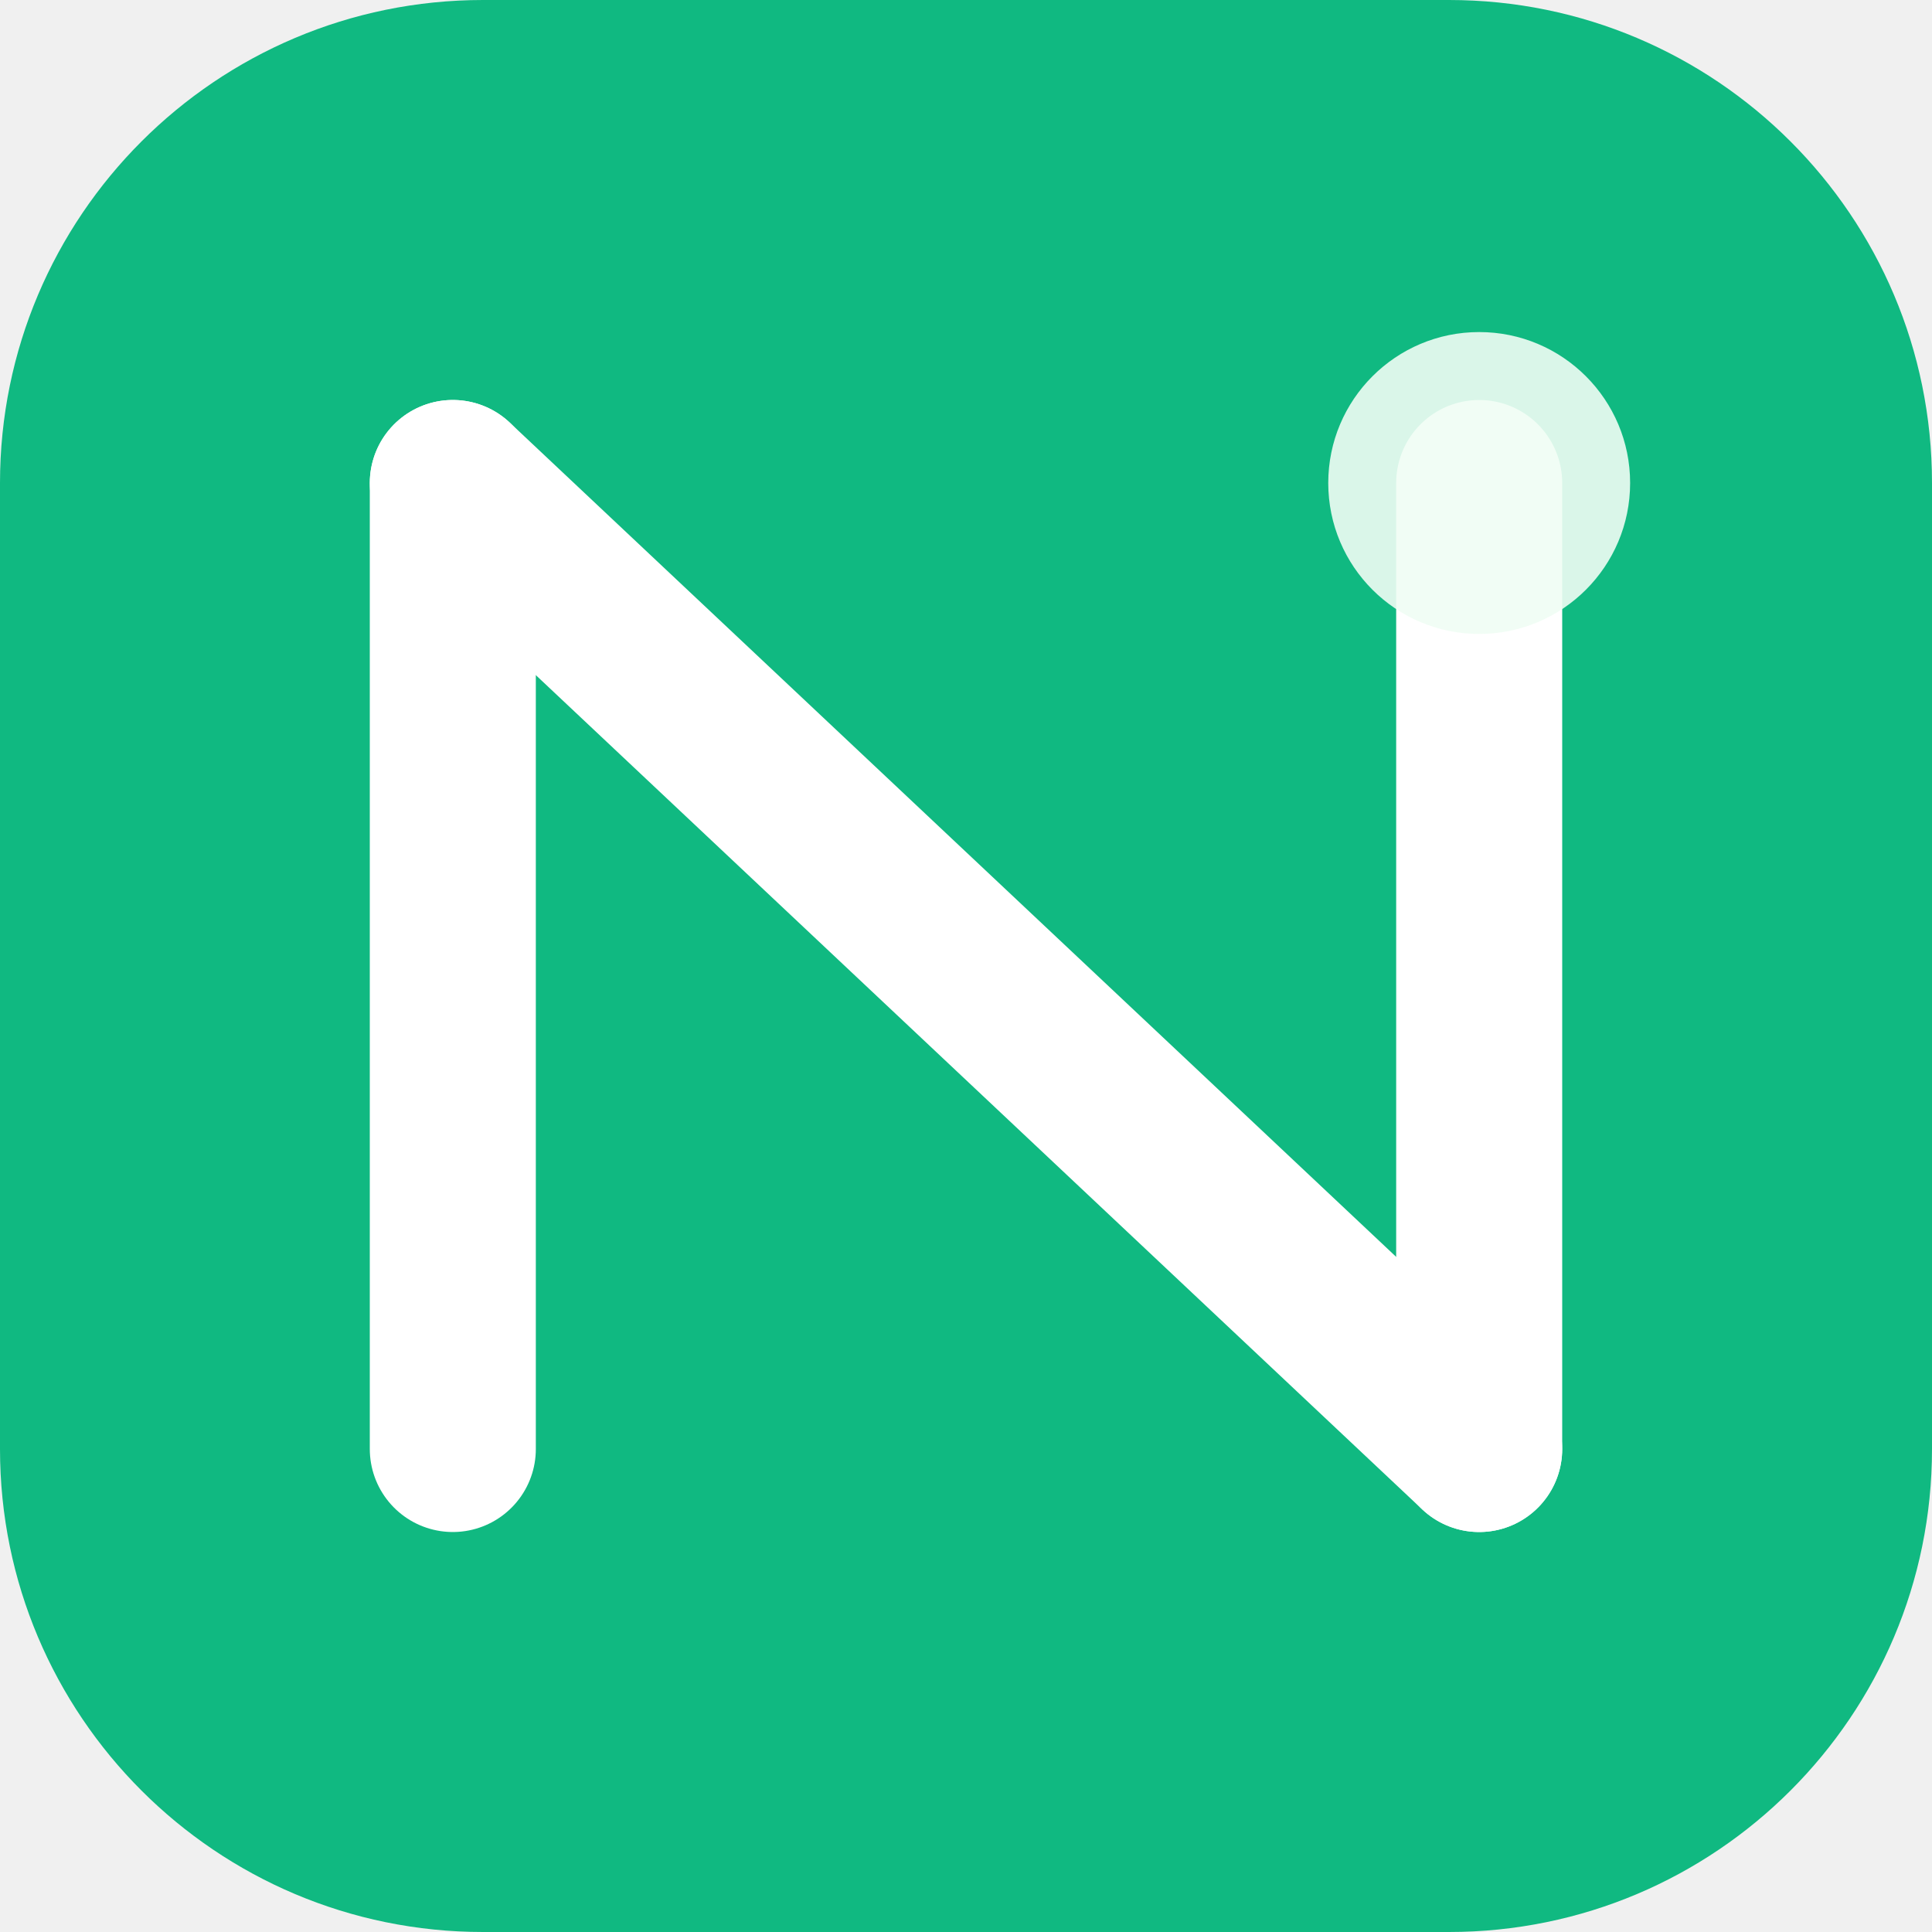
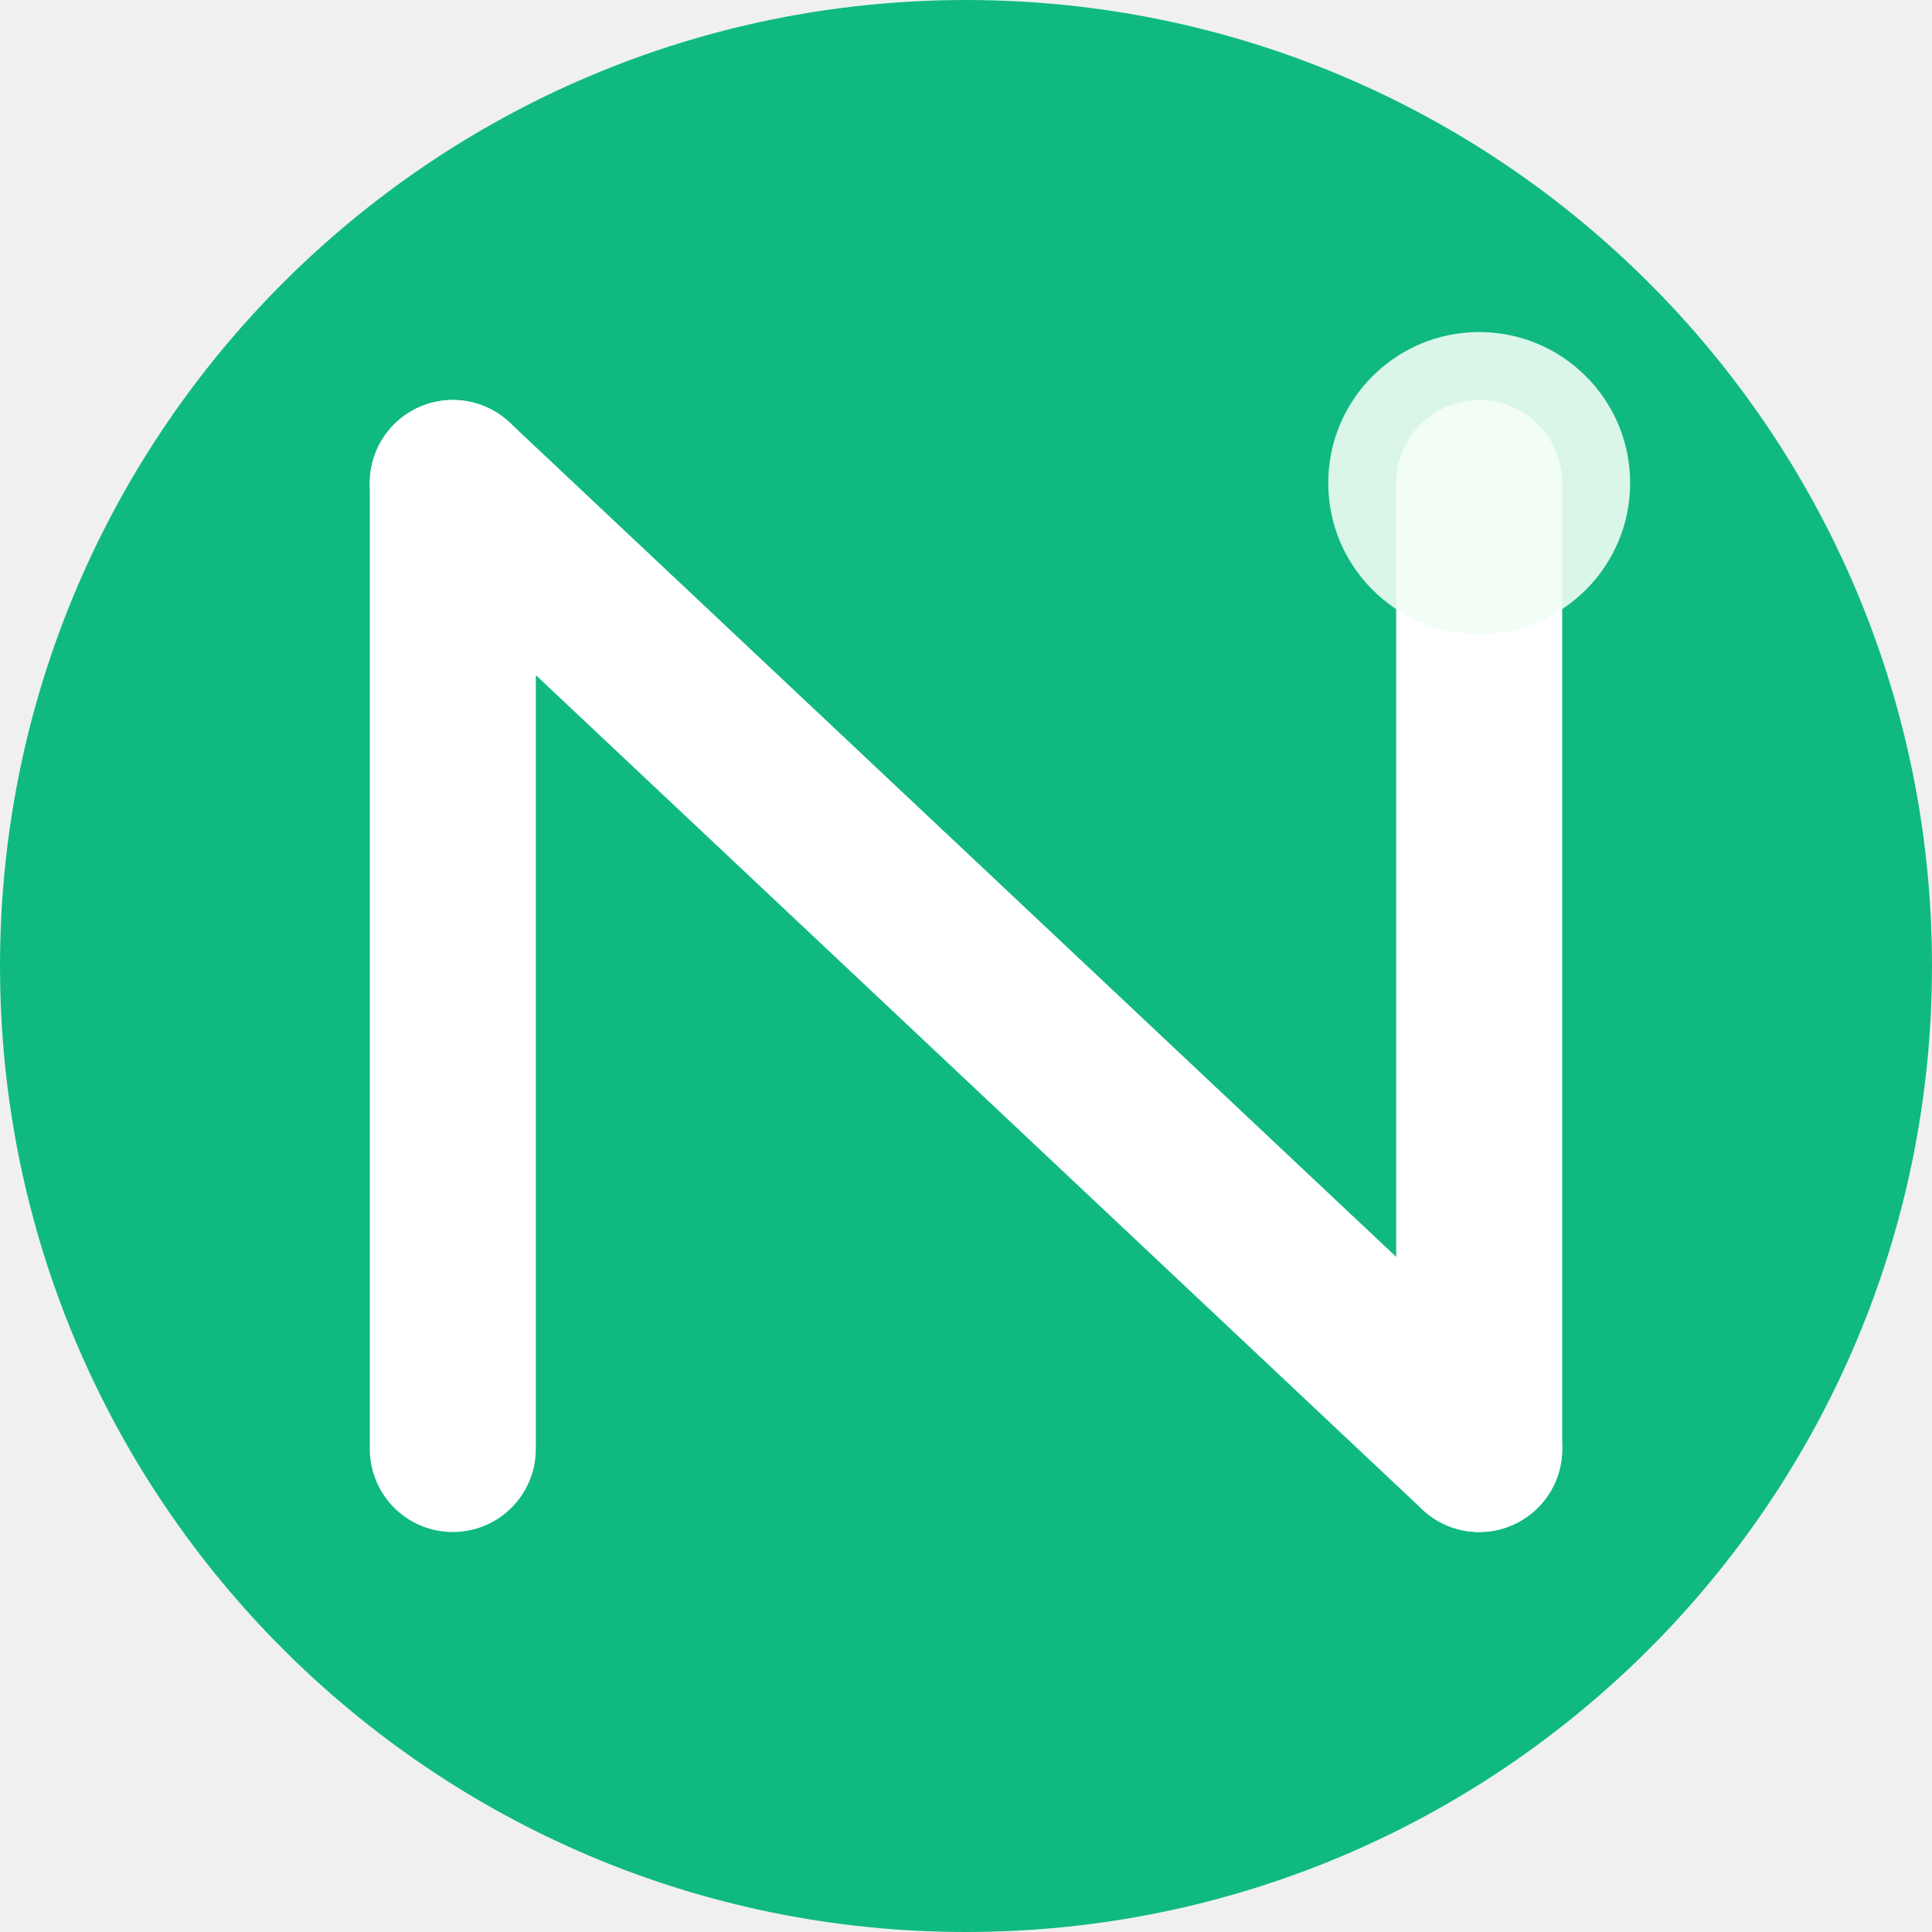
- <svg xmlns="http://www.w3.org/2000/svg" width="64" height="64" viewBox="0 0 64 64" fill="none">
-   <rect width="64" height="64" rx="16" fill="#10b981" />
-   <line x1="15" y1="48" x2="15" y2="16" stroke="white" stroke-width="5.5" stroke-linecap="round" />
-   <line x1="15" y1="16" x2="49" y2="48" stroke="white" stroke-width="5.5" stroke-linecap="round" />
-   <line x1="49" y1="48" x2="49" y2="16" stroke="white" stroke-width="5.5" stroke-linecap="round" />
-   <circle cx="49" cy="16" r="5" fill="#f0fdf4" fill-opacity="0.9" />
+ <svg xmlns="http://www.w3.org/2000/svg" version="1.1" width="1000" height="1000">
+   <g clip-path="url(#SvgjsClipPath1029)">
+     <rect width="1000" height="1000" fill="#ffffff" />
+     <g transform="matrix(15.625,0,0,15.625,0,0)">
+       <svg width="64" height="64" viewBox="0 0 64 64" fill="none">
+         <rect width="64" height="64" rx="16" fill="#10b981" />
+         <line x1="15" y1="48" x2="15" y2="16" stroke="white" stroke-width="5.5" stroke-linecap="round" />
+         <line x1="15" y1="16" x2="49" y2="48" stroke="white" stroke-width="5.5" stroke-linecap="round" />
+         <line x1="49" y1="48" x2="49" y2="16" stroke="white" stroke-width="5.5" stroke-linecap="round" />
+         <circle cx="49" cy="16" r="5" fill="#f0fdf4" fill-opacity="0.9" />
+       </svg>
+     </g>
+   </g>
+   <defs>
+     <clipPath id="SvgjsClipPath1029">
+       <rect width="1000" height="1000" x="0" y="0" rx="500" ry="500" />
+     </clipPath>
+   </defs>
</svg>
